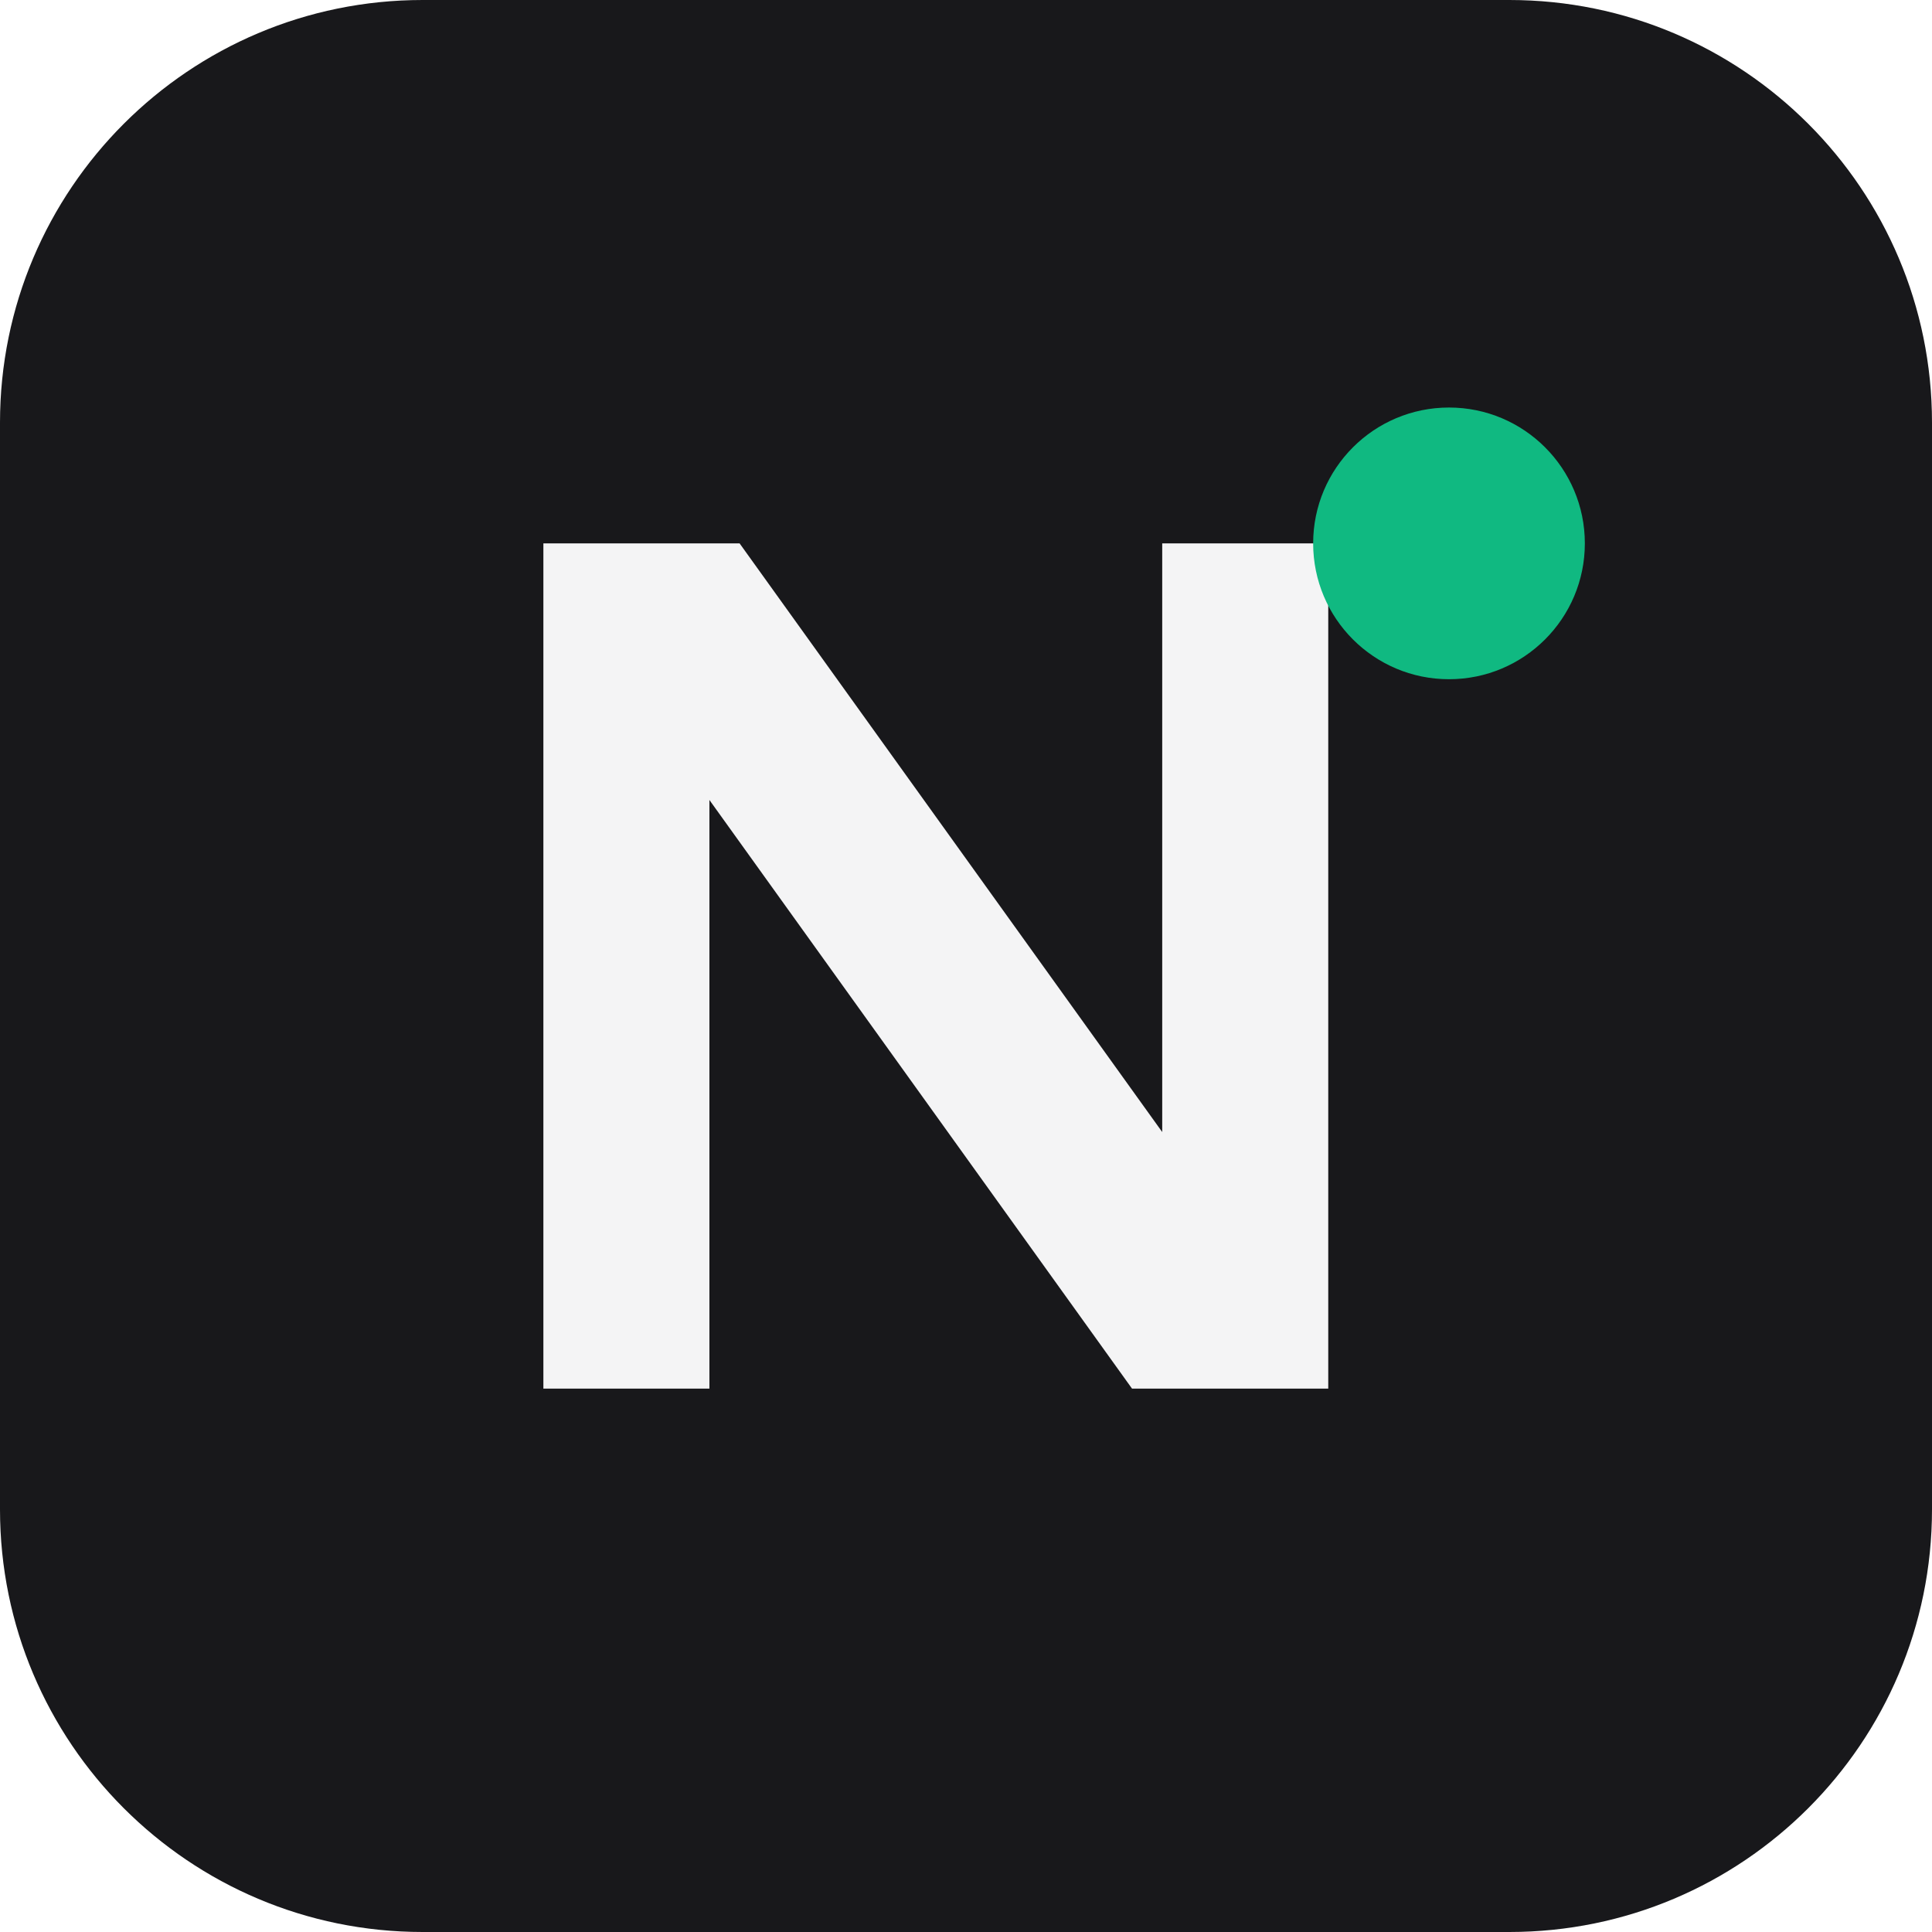
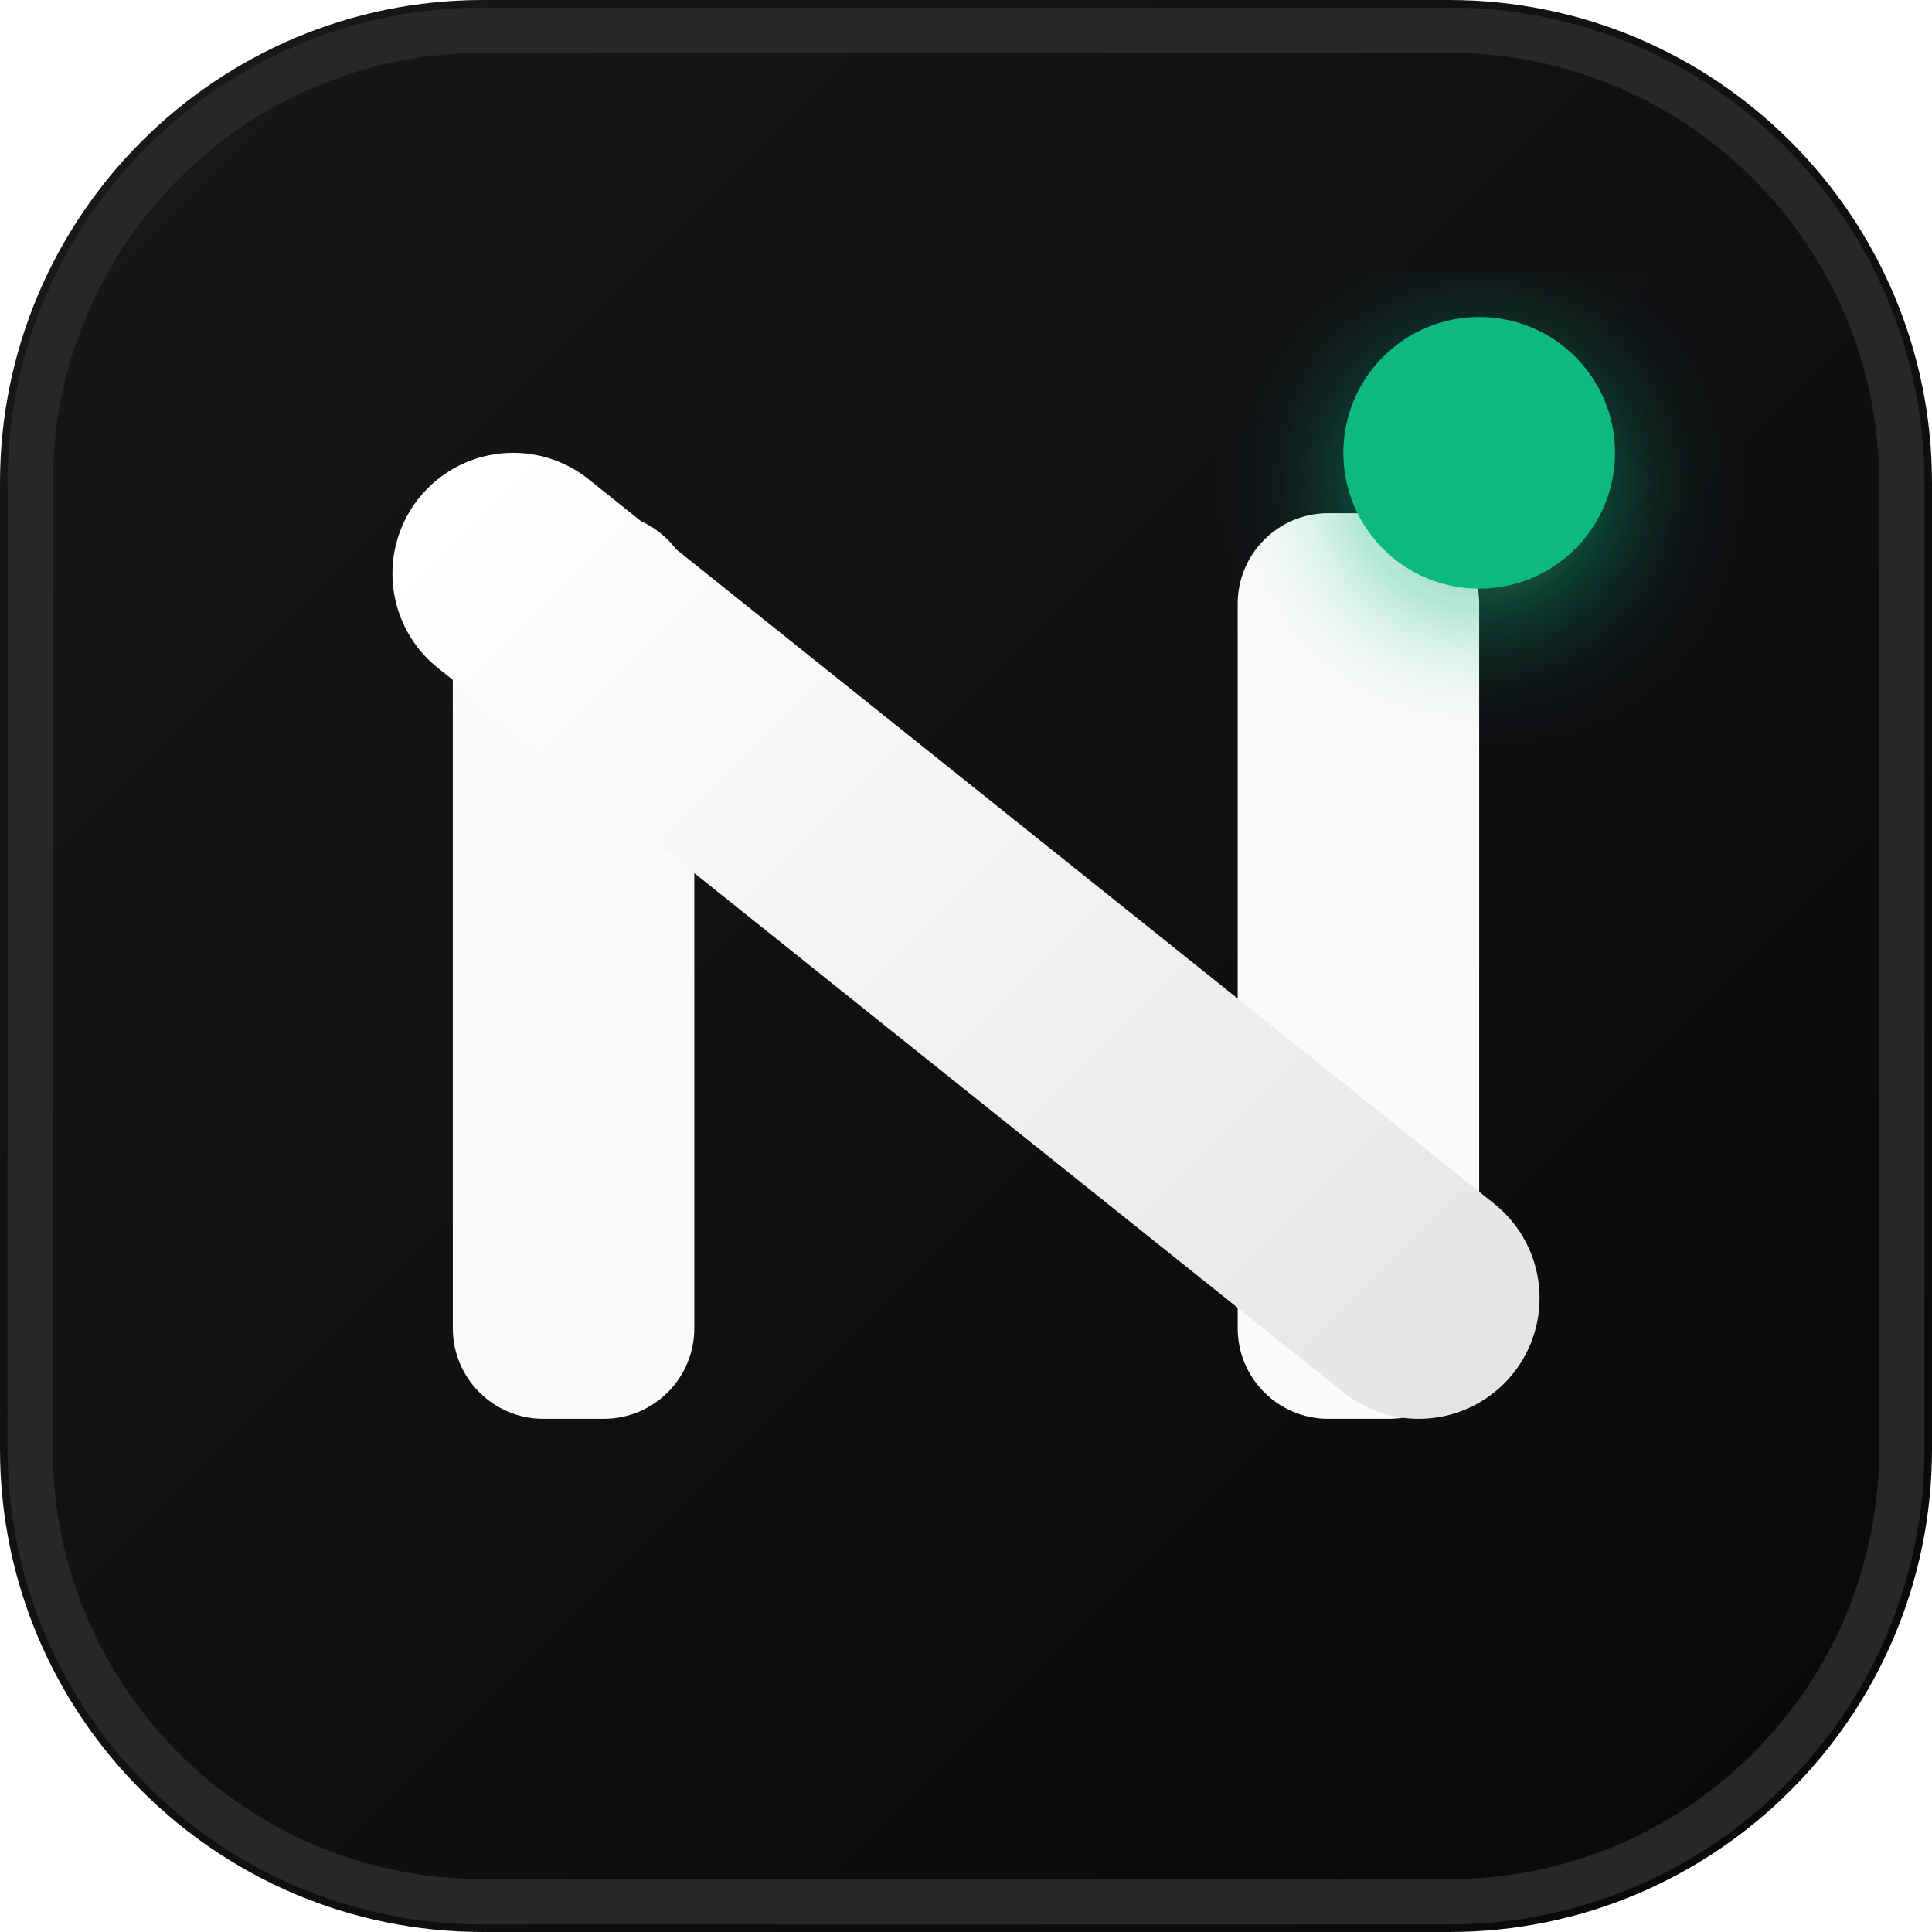
- <svg xmlns="http://www.w3.org/2000/svg" viewBox="0 0 64 64" width="64" height="64">
-   <rect width="64" height="64" rx="14" fill="#18181b" />
-   <path d="M18 46V18h6.5l14 19.5V18H44v28h-6.5L23.5 26.5V46H18z" fill="#f4f4f5" />
-   <circle cx="48" cy="18" r="4.5" fill="#10b981" />
+ <svg xmlns="http://www.w3.org/2000/svg" width="64" height="64" viewBox="0 0 64 64" fill="none">
+   <defs>
+     <linearGradient id="naratas-bg" x1="0" y1="0" x2="64" y2="64" gradientUnits="userSpaceOnUse">
+       <stop offset="0%" stop-color="#18181b" />
+       <stop offset="100%" stop-color="#09090b" />
+     </linearGradient>
+     <linearGradient id="naratas-bridge" x1="16" y1="16" x2="48" y2="48" gradientUnits="userSpaceOnUse">
+       <stop offset="0%" stop-color="#ffffff" />
+       <stop offset="100%" stop-color="#e4e4e7" />
+     </linearGradient>
+     <filter id="emerald-glow" x="38" y="8" width="22" height="22" filterUnits="userSpaceOnUse">
+       <feDropShadow dx="0" dy="1" stdDeviation="2" flood-color="#10b981" flood-opacity="0.6" />
+     </filter>
+   </defs>
+   <rect width="64" height="64" rx="16" fill="url(#naratas-bg)" />
+   <rect width="62" height="62" x="1" y="1" rx="15" stroke="#27272a" stroke-width="1.5" />
+   <rect x="15" y="17" width="8" height="30" rx="3" fill="#fafafa" />
+   <rect x="41" y="17" width="8" height="30" rx="3" fill="#fafafa" />
+   <path d="M17 19L47 43" stroke="url(#naratas-bridge)" stroke-width="8" stroke-linecap="round" />
+   <circle cx="49" cy="15" r="4.5" fill="#10b981" filter="url(#emerald-glow)" />
</svg>
